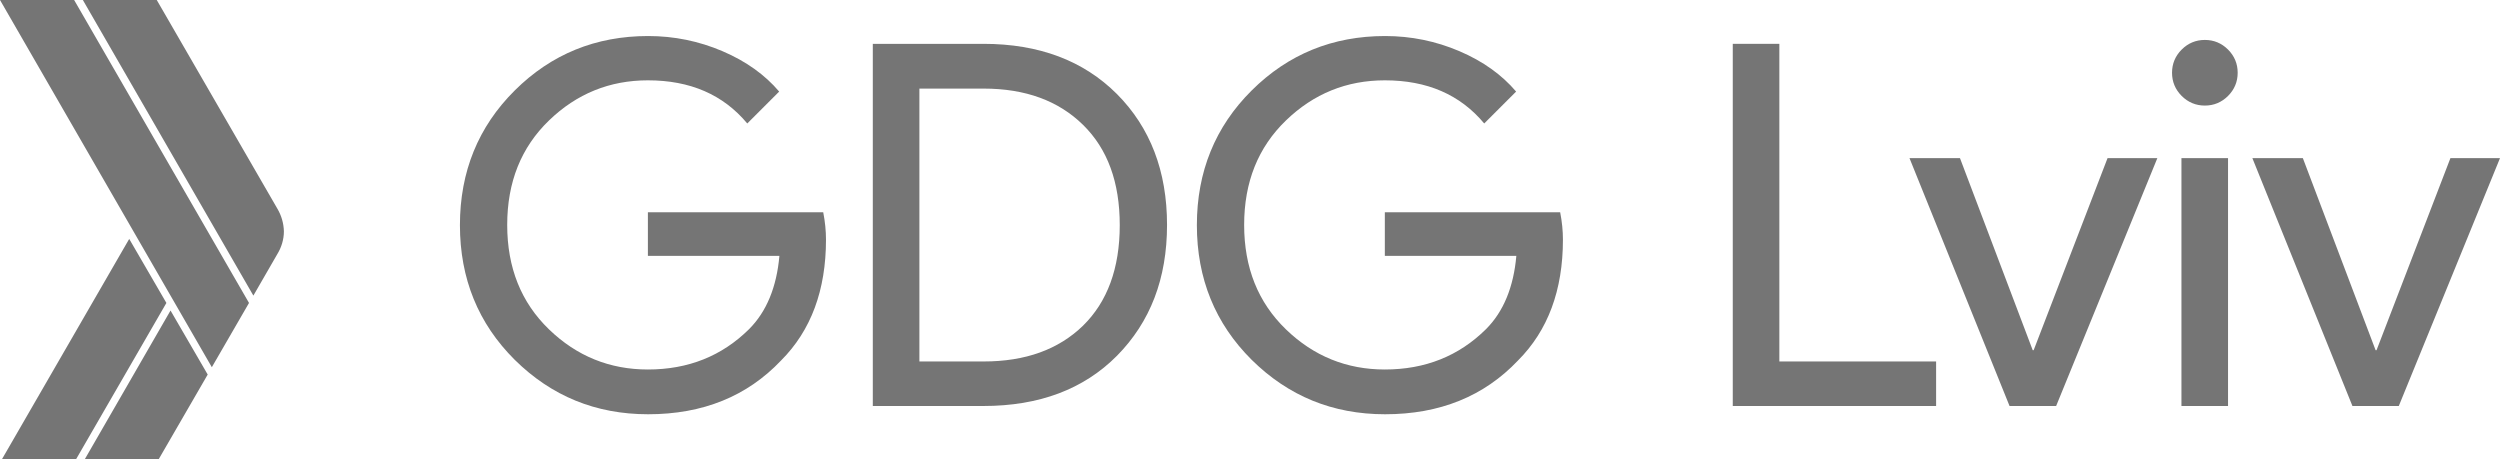
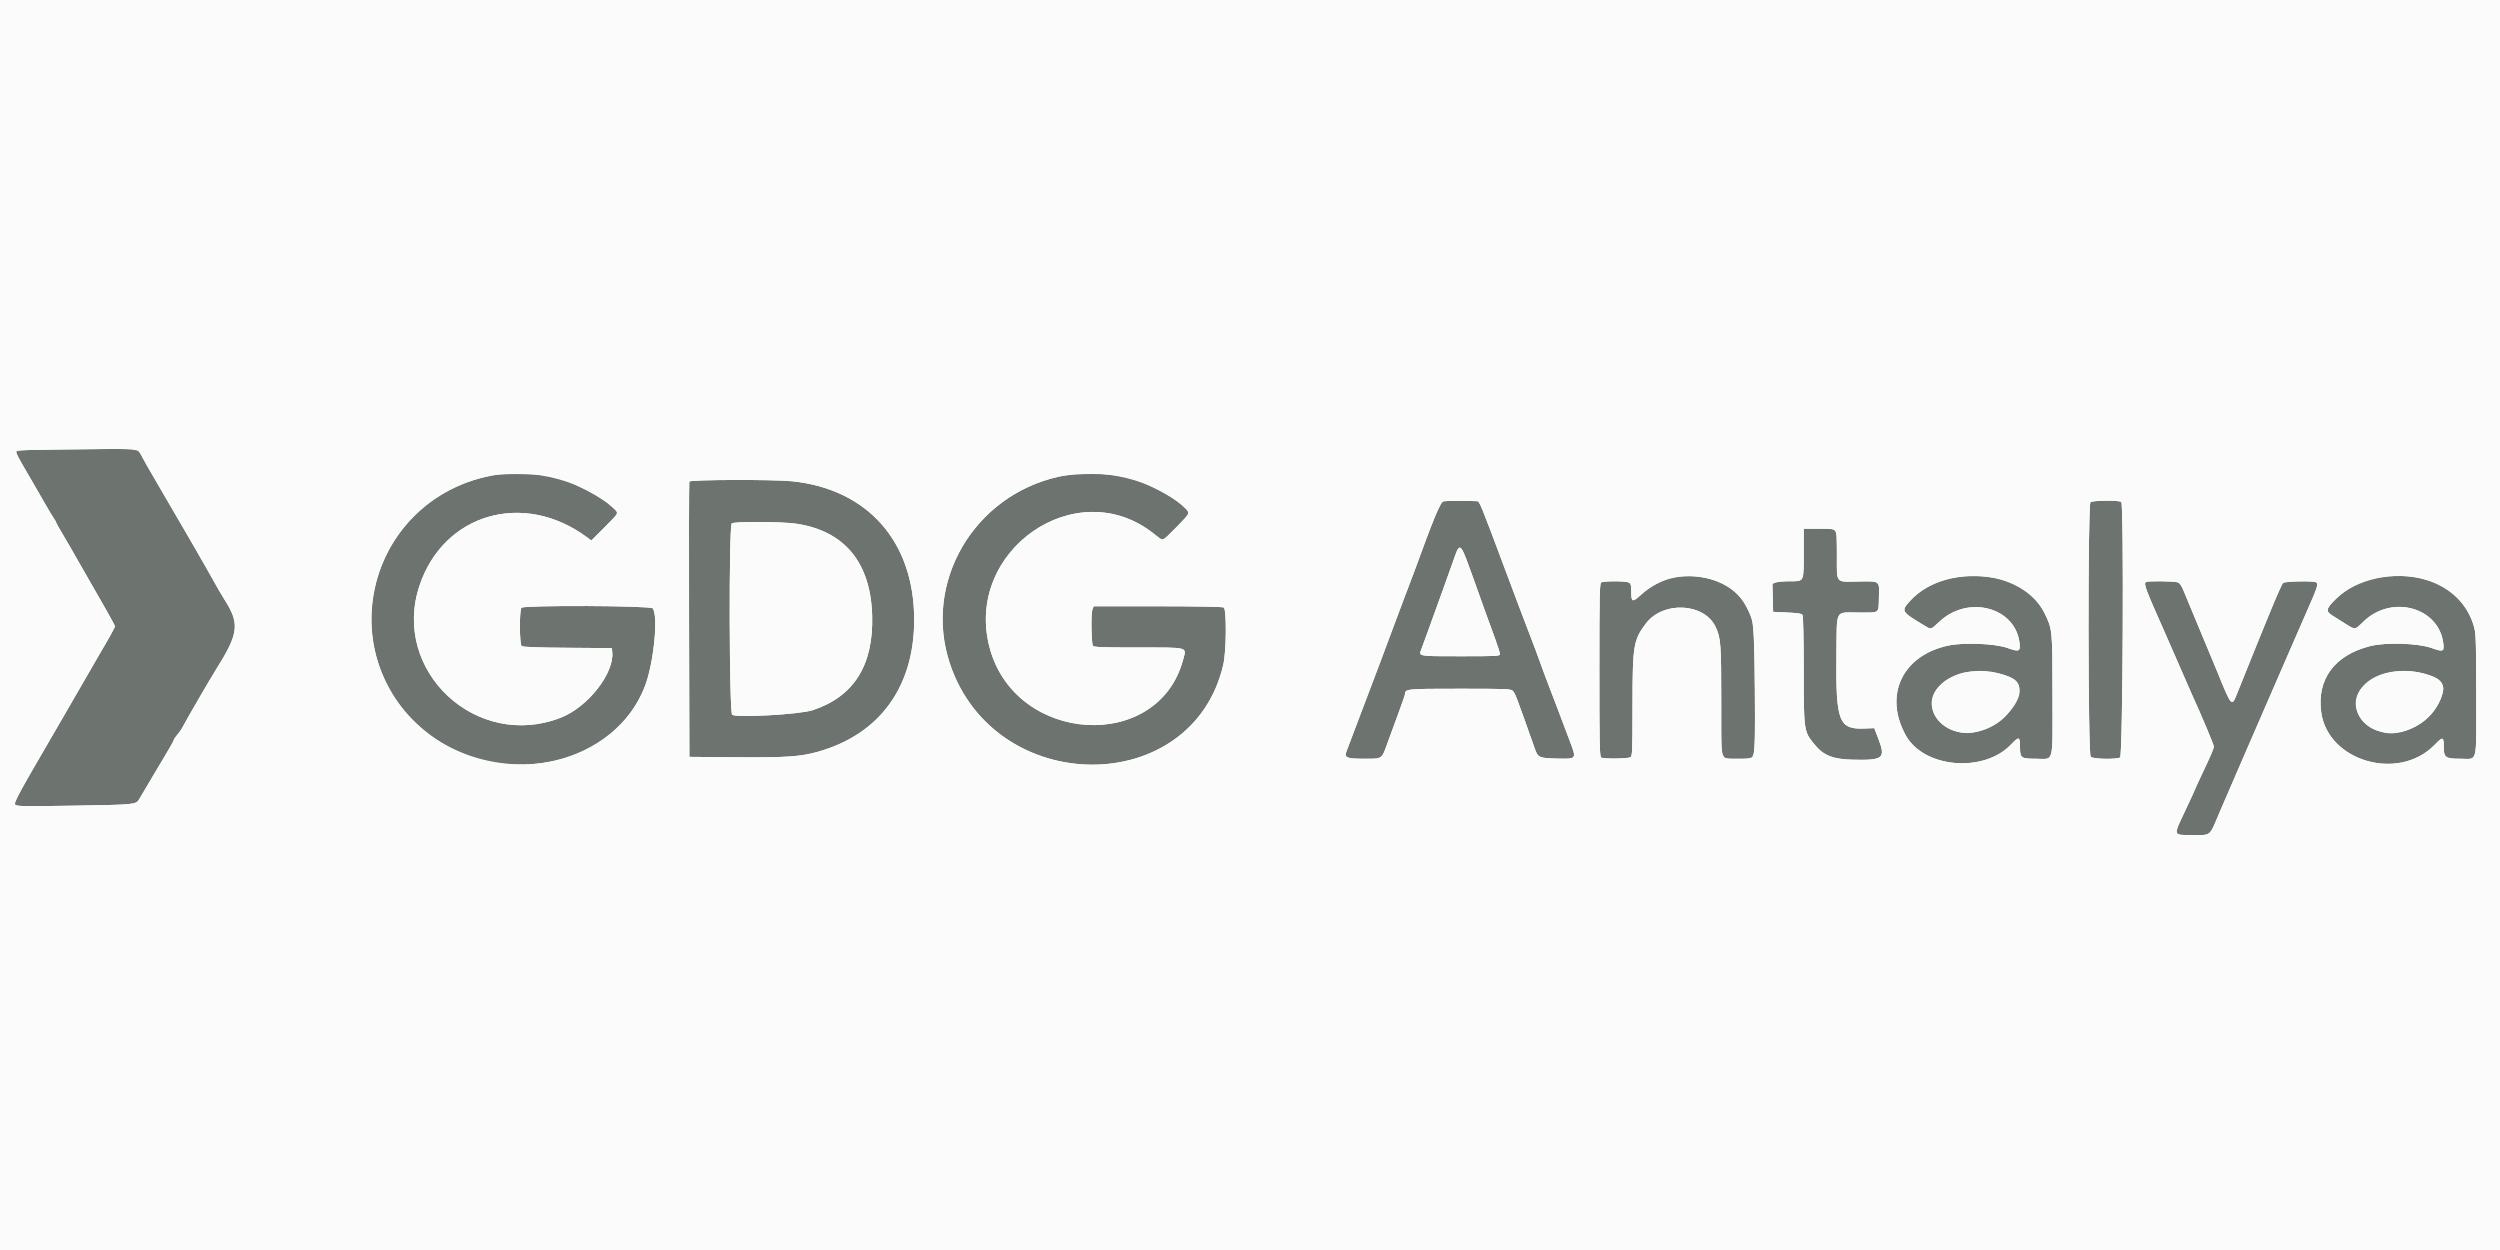
- <svg xmlns="http://www.w3.org/2000/svg" id="Layer_4" viewBox="95 151 1089.3 200">
-   <style>.st0{fill:#757575}</style>
-   <g id="XMLID_6_">
-     <path id="XMLID_3_" class="st0" d="M454.9 255.4c0 22-6.5 39.6-19.6 52.7-14.8 15.6-34.1 23.4-57.9 23.4-22.8 0-42.1-7.9-58.1-23.7-15.9-15.8-23.9-35.4-23.9-58.7s8-42.9 23.9-58.7 35.3-23.7 58.1-23.7c11.3 0 22.1 2.2 32.4 6.6 10.3 4.4 18.5 10.3 24.7 17.6l-13.9 13.9c-10.5-12.6-24.9-18.8-43.3-18.8-16.6 0-31 5.8-43.1 17.5-12.1 11.7-18.2 26.8-18.2 45.5s6.1 33.8 18.2 45.5c12.1 11.7 26.5 17.5 43.1 17.5 17.6 0 32.3-5.9 44.1-17.6 7.6-7.6 12-18.3 13.2-31.9h-57.3v-19h76.4c.8 4.1 1.2 8.1 1.2 11.9z" />
-     <path id="XMLID_20_" class="st0" d="M475.3 327.9V170.1h48.2c24.2 0 43.6 7.3 58.2 21.9 14.5 14.6 21.8 33.6 21.8 57s-7.3 42.3-21.8 57c-14.5 14.6-33.9 21.9-58.2 21.9h-48.2zm20.3-19.4h28c18.2 0 32.6-5.2 43.3-15.6 10.6-10.4 16-25 16-43.8 0-18.7-5.3-33.2-16-43.7s-25.1-15.8-43.3-15.8h-28v118.9z" />
-     <path id="XMLID_23_" class="st0" d="M776 255.4c0 22-6.5 39.6-19.6 52.7-14.8 15.6-34.1 23.4-57.9 23.4-22.8 0-42.1-7.9-58.1-23.7-15.9-15.8-23.9-35.4-23.9-58.7s8-42.9 23.9-58.7 35.3-23.7 58.1-23.7c11.3 0 22.1 2.2 32.4 6.6 10.3 4.4 18.5 10.3 24.7 17.6l-13.9 13.9c-10.5-12.6-24.9-18.8-43.3-18.8-16.6 0-31 5.8-43.1 17.5s-18.2 26.8-18.2 45.5 6.1 33.8 18.2 45.5 26.5 17.5 43.1 17.5c17.6 0 32.3-5.9 44.1-17.6 7.6-7.6 12-18.3 13.2-31.9h-57.3v-19h76.4c.8 4.1 1.2 8.1 1.2 11.9z" />
-     <path id="XMLID_25_" class="st0" d="M850 327.9V170.1h20.3v138.4h68.3v19.4H850z" />
-     <path id="XMLID_27_" class="st0" d="M970.6 327.9l-43.6-108h22l31.7 83.7h.4l32.2-83.7h21.7l-44.1 108h-20.3z" />
-     <path id="XMLID_29_" class="st0" d="M1065.8 192.8c-2.8 2.8-6.2 4.2-10.1 4.2-3.9 0-7.3-1.4-10.1-4.2-2.8-2.8-4.2-6.2-4.2-10.1 0-3.9 1.4-7.3 4.2-10.1 2.8-2.8 6.2-4.2 10.1-4.2 3.9 0 7.3 1.4 10.1 4.2 2.8 2.8 4.2 6.2 4.2 10.1 0 3.9-1.4 7.3-4.2 10.1zm0 135.1h-20.3v-108h20.3v108z" />
-     <path id="XMLID_32_" class="st0" d="M1120 327.9l-43.6-108h22l31.7 83.7h.4l32.2-83.7h21.6l-44.1 108H1120z" />
-   </g>
-   <g id="XMLID_261_">
-     <path id="XMLID_259_" class="st0" d="M127.3 151H95l92.3 160 16.2-28-76.2-132z" />
-     <path id="XMLID_258_" class="st0" d="M215.9 242l-52.6-91h-32.2l74.3 128.8 10.5-18.2c1.7-2.8 2.8-6.2 2.8-9.8-.1-3.6-1.1-6.9-2.8-9.8z" />
-     <path id="XMLID_257_" class="st0" d="M151.3 255.1L95.9 351h32.3l39.3-68-16.2-27.9z" />
-     <path id="XMLID_256_" class="st0" d="M169.3 286.3L132 351h32.2l21.3-36.8-16.2-27.9z" />
+ <svg xmlns="http://www.w3.org/2000/svg" id="svg" version="1.1" width="400" height="200" viewBox="0, 0, 400,200">
+   <g id="svgg">
+     <path id="path0" d="M7.450 71.950 C 3.378 71.998,2.600 72.054,2.600 72.296 C 2.600 72.615,2.976 73.317,4.938 76.657 C 5.663 77.890,6.659 79.618,7.151 80.495 C 7.644 81.372,8.261 82.406,8.523 82.791 C 8.786 83.177,9.000 83.553,9.000 83.626 C 9.000 83.699,9.358 84.348,9.795 85.067 C 10.232 85.786,10.984 87.078,11.467 87.937 C 11.950 88.797,12.840 90.355,13.446 91.400 C 16.529 96.722,18.400 100.053,18.400 100.218 C 18.400 100.374,17.232 102.472,15.980 104.565 C 15.804 104.859,14.757 106.675,13.654 108.600 C 12.551 110.525,10.520 114.035,9.141 116.400 C 2.848 127.194,2.177 128.431,2.443 128.752 C 2.665 129.019,3.782 129.038,11.752 128.909 C 21.652 128.749,21.737 128.741,22.261 127.888 C 22.460 127.564,23.389 125.995,24.327 124.400 C 25.264 122.805,26.429 120.845,26.916 120.045 C 27.402 119.244,27.800 118.505,27.800 118.402 C 27.800 118.298,28.058 117.918,28.372 117.557 C 28.687 117.196,29.103 116.585,29.297 116.200 C 29.779 115.241,33.643 108.587,34.605 107.057 C 38.206 101.333,38.386 99.787,35.905 95.910 C 35.549 95.355,34.812 94.090,34.266 93.100 C 33.114 91.008,28.015 82.182,25.198 77.400 C 24.128 75.585,23.064 73.727,22.833 73.271 C 21.989 71.604,23.773 71.757,7.450 71.950 M78.643 76.097 C 58.112 80.026,52.446 106.175,69.536 118.127 C 81.264 126.328,98.454 122.075,103.187 109.800 C 104.606 106.120,105.367 98.466,104.426 97.331 C 104.071 96.903,83.865 96.815,83.440 97.240 C 83.082 97.598,83.107 103.074,83.467 103.373 C 83.649 103.524,85.997 103.612,90.817 103.647 L 97.900 103.700 97.963 104.359 C 98.287 107.728,94.064 113.119,89.777 114.809 C 76.256 120.139,62.538 107.338,67.128 93.675 C 70.989 82.177,83.736 78.478,93.858 85.918 L 94.617 86.476 96.708 84.392 C 99.098 82.010,99.031 82.165,98.077 81.265 C 93.595 77.038,85.279 74.827,78.643 76.097 M169.400 76.268 C 155.756 79.302,147.649 93.245,151.991 106.205 C 159.186 127.681,190.842 127.750,195.735 106.300 C 196.226 104.149,196.273 97.495,195.800 97.196 C 195.621 97.083,191.364 97.005,185.245 97.003 L 174.990 97.000 174.777 97.550 C 174.540 98.161,174.615 102.943,174.868 103.350 C 174.988 103.542,176.653 103.600,182.087 103.600 C 190.346 103.600,189.855 103.467,189.298 105.555 C 185.324 120.452,162.522 119.085,158.358 103.700 C 154.140 88.118,172.300 75.513,184.667 85.438 C 186.169 86.643,185.834 86.743,188.189 84.392 C 190.492 82.091,190.485 82.113,189.350 81.068 C 184.669 76.756,176.279 74.738,169.400 76.268 M110.292 77.050 C 110.240 77.188,110.220 87.155,110.248 99.200 L 110.300 121.100 117.700 121.159 C 125.793 121.223,128.082 121.070,130.892 120.275 C 140.738 117.491,146.262 109.922,146.271 99.200 C 146.281 86.704,138.881 78.280,126.774 77.004 C 123.882 76.700,110.411 76.737,110.292 77.050 M230.975 80.207 C 230.458 80.328,229.498 82.633,226.190 91.700 C 225.990 92.250,225.274 94.140,224.599 95.900 C 223.925 97.660,223.166 99.685,222.912 100.400 C 222.659 101.115,221.675 103.748,220.726 106.250 C 219.776 108.753,218.243 112.803,217.319 115.250 C 216.394 117.697,215.543 119.944,215.426 120.243 C 215.048 121.217,215.486 121.400,218.198 121.400 C 221.247 121.400,221.031 121.545,222.015 118.835 C 222.481 117.551,223.298 115.323,223.831 113.884 C 224.364 112.444,224.800 111.168,224.800 111.048 C 224.800 110.226,225.068 110.200,233.583 110.200 C 241.099 110.200,241.763 110.227,242.055 110.550 C 242.457 110.995,242.552 111.245,245.610 119.900 C 246.071 121.205,246.324 121.310,249.148 121.372 C 252.341 121.442,252.292 121.518,251.092 118.362 C 250.577 117.008,249.768 114.865,249.293 113.600 C 248.819 112.335,248.148 110.580,247.802 109.700 C 247.456 108.820,247.098 107.875,247.007 107.600 C 246.683 106.623,244.814 101.607,244.422 100.661 C 244.203 100.132,242.477 95.560,240.586 90.500 C 236.911 80.667,236.722 80.206,236.345 80.188 C 234.742 80.112,231.328 80.124,230.975 80.207 M334.478 80.350 C 334.031 80.798,334.066 120.637,334.514 121.086 C 334.886 121.457,338.563 121.541,339.213 121.193 C 339.658 120.955,339.841 80.572,339.398 80.299 C 338.949 80.021,334.764 80.065,334.478 80.350 M127.442 83.798 C 135.152 84.966,139.312 90.026,139.549 98.519 C 139.770 106.460,136.610 111.466,130.006 113.636 C 127.985 114.300,118.088 114.865,117.150 114.371 C 116.668 114.116,116.600 84.228,117.080 83.748 C 117.414 83.415,125.160 83.452,127.442 83.798 M288.600 88.413 C 288.600 93.192,288.692 93.000,286.406 93.000 C 285.427 93.000,284.392 93.089,284.106 93.198 L 283.587 93.395 283.643 95.648 L 283.700 97.900 285.958 98.000 C 287.667 98.076,288.262 98.173,288.405 98.400 C 288.516 98.576,288.595 102.229,288.597 107.242 C 288.600 116.949,288.610 117.013,290.282 119.069 C 291.771 120.900,293.256 121.487,296.578 121.558 C 301.338 121.660,301.736 121.322,300.535 118.200 L 299.881 116.500 298.332 116.564 C 294.185 116.735,293.708 115.472,293.830 104.650 C 293.913 97.252,293.503 98.007,297.438 98.003 C 300.867 97.999,300.549 98.245,300.628 95.537 C 300.706 92.861,300.872 92.983,297.255 93.043 C 293.617 93.103,293.900 93.458,293.899 88.839 C 293.897 84.236,294.139 84.600,291.088 84.600 L 288.600 84.600 288.600 88.413 M234.223 88.506 C 234.443 89.004,235.014 90.511,235.491 91.856 C 236.770 95.463,238.264 99.607,239.184 102.100 C 239.630 103.310,239.996 104.458,239.998 104.650 C 240.000 104.976,239.567 105.000,233.694 105.000 C 226.836 105.000,226.968 105.023,227.411 103.884 C 227.536 103.563,227.979 102.355,228.395 101.200 C 228.811 100.045,229.917 96.985,230.853 94.400 C 231.789 91.815,232.674 89.340,232.819 88.900 C 233.341 87.320,233.659 87.231,234.223 88.506 M267.611 92.418 C 266.153 92.704,263.983 93.873,262.653 95.088 C 261.181 96.434,261.000 96.391,261.000 94.695 C 261.000 93.633,260.934 93.379,260.613 93.207 C 260.129 92.948,256.606 92.939,256.200 93.196 C 255.938 93.361,255.900 95.138,255.900 107.200 C 255.900 119.261,255.938 121.039,256.200 121.206 C 256.570 121.442,260.368 121.407,260.850 121.163 C 261.175 120.999,261.200 120.396,261.202 112.843 C 261.205 103.263,261.349 102.392,263.361 99.741 C 266.109 96.122,272.673 96.456,274.495 100.307 C 275.329 102.071,275.400 103.006,275.400 112.220 C 275.400 122.438,275.089 121.400,278.149 121.400 C 281.133 121.400,280.839 122.621,280.753 110.593 C 280.672 99.305,280.699 99.574,279.391 96.982 C 277.599 93.431,272.507 91.458,267.611 92.418 M312.300 92.486 C 309.647 93.033,307.179 94.387,305.594 96.165 C 304.138 97.798,304.159 97.831,308.024 100.163 C 308.986 100.744,308.929 100.762,310.300 99.470 C 314.885 95.151,322.450 97.149,323.121 102.856 C 323.285 104.253,323.069 104.342,321.158 103.665 C 319.167 102.959,314.156 102.765,311.690 103.299 C 304.367 104.884,301.371 111.236,304.920 117.656 C 307.812 122.888,317.386 123.718,321.767 119.118 C 323.038 117.784,323.200 117.827,323.200 119.498 C 323.200 121.279,323.361 121.400,325.727 121.400 C 328.708 121.400,328.400 122.559,328.398 111.343 C 328.395 100.692,328.394 100.681,327.106 98.074 C 324.884 93.574,318.575 91.194,312.300 92.486 M380.677 92.386 C 377.984 92.817,375.624 93.989,373.751 95.824 C 372.167 97.377,372.073 97.789,373.150 98.466 C 373.563 98.725,374.491 99.311,375.214 99.769 C 376.860 100.810,376.757 100.820,378.141 99.467 C 382.637 95.071,390.244 97.147,390.932 102.958 C 391.087 104.267,390.913 104.334,389.050 103.681 C 386.821 102.900,381.755 102.744,379.227 103.378 C 373.519 104.810,370.649 108.708,371.401 114.006 C 372.509 121.822,383.751 125.067,389.484 119.226 C 390.882 117.801,391.000 117.823,391.000 119.500 C 391.000 121.210,391.266 121.400,393.658 121.400 C 396.487 121.400,396.200 122.535,396.200 111.335 C 396.200 103.363,396.147 101.477,395.896 100.492 C 394.378 94.528,388.117 91.194,380.677 92.386 M343.333 93.133 C 342.986 93.481,343.244 94.162,346.550 101.600 C 347.210 103.085,348.312 105.605,348.999 107.200 C 349.686 108.795,350.413 110.460,350.615 110.900 C 352.167 114.289,354.200 119.111,354.200 119.407 C 354.200 119.821,353.882 120.575,352.321 123.862 C 351.705 125.161,351.200 126.261,351.200 126.306 C 351.200 126.352,350.525 127.822,349.700 129.574 C 347.677 133.869,347.604 133.600,350.795 133.600 C 353.867 133.600,353.436 133.965,355.163 129.900 C 355.818 128.360,357.139 125.300,358.099 123.100 C 360.309 118.036,363.988 109.566,366.004 104.900 C 366.859 102.920,368.253 99.725,369.101 97.800 C 370.838 93.859,370.974 93.435,370.577 93.178 C 370.172 92.915,365.684 92.994,365.309 93.271 C 365.007 93.494,363.226 97.770,357.858 111.160 C 357.080 113.103,357.014 113.026,354.815 107.600 C 354.334 106.412,350.917 98.204,350.320 96.800 C 350.062 96.195,349.639 95.172,349.380 94.528 C 349.061 93.736,348.756 93.297,348.441 93.178 C 347.901 92.972,343.532 92.934,343.333 93.133 M319.708 107.707 C 322.655 108.466,323.380 109.226,322.903 111.057 C 321.176 117.688,311.514 119.610,309.308 113.762 C 307.789 109.732,313.856 106.200,319.708 107.707 M387.531 107.696 C 390.979 108.509,391.588 109.555,390.257 112.376 C 387.694 117.809,379.761 119.027,377.377 114.354 C 375.199 110.086,381.142 106.189,387.531 107.696 " stroke="none" fill="#6d7470" fill-rule="evenodd" />
+     <path id="path1" d="M0.000 100.000 L 0.000 200.000 200.000 200.000 L 400.000 200.000 400.000 100.000 L 400.000 0.000 200.000 0.000 L 0.000 0.000 0.000 100.000 M22.092 72.121 C 22.269 72.297,22.602 72.815,22.833 73.271 C 23.064 73.727,24.128 75.585,25.198 77.400 C 28.015 82.182,33.114 91.008,34.266 93.100 C 34.812 94.090,35.549 95.355,35.905 95.910 C 38.386 99.787,38.206 101.333,34.605 107.057 C 33.643 108.587,29.779 115.241,29.297 116.200 C 29.103 116.585,28.687 117.196,28.372 117.557 C 28.058 117.918,27.800 118.298,27.800 118.402 C 27.800 118.505,27.402 119.244,26.916 120.045 C 26.429 120.845,25.264 122.805,24.327 124.400 C 23.389 125.995,22.460 127.564,22.261 127.888 C 21.737 128.741,21.652 128.749,11.752 128.909 C 3.782 129.038,2.665 129.019,2.443 128.752 C 2.177 128.431,2.848 127.194,9.141 116.400 C 10.520 114.035,12.551 110.525,13.654 108.600 C 14.757 106.675,15.804 104.859,15.980 104.565 C 17.232 102.472,18.400 100.374,18.400 100.218 C 18.400 100.053,16.529 96.722,13.446 91.400 C 12.840 90.355,11.950 88.797,11.467 87.937 C 10.984 87.078,10.232 85.786,9.795 85.067 C 9.358 84.348,9.000 83.699,9.000 83.626 C 9.000 83.553,8.786 83.177,8.523 82.791 C 8.261 82.406,7.644 81.372,7.151 80.495 C 6.659 79.618,5.663 77.890,4.938 76.657 C 2.976 73.317,2.600 72.615,2.600 72.296 C 2.600 71.993,2.878 71.985,17.036 71.846 C 21.156 71.806,21.813 71.842,22.092 72.121 M88.946 76.380 C 92.709 77.471,98.800 81.023,98.800 82.127 C 98.800 82.226,97.859 83.245,96.708 84.392 L 94.617 86.476 93.858 85.918 C 83.736 78.478,70.989 82.177,67.128 93.675 C 62.538 107.338,76.256 120.139,89.777 114.809 C 94.064 113.119,98.287 107.728,97.963 104.359 L 97.900 103.700 90.817 103.647 C 85.997 103.612,83.649 103.524,83.467 103.373 C 83.107 103.074,83.082 97.598,83.440 97.240 C 83.865 96.815,104.071 96.903,104.426 97.331 C 105.367 98.466,104.606 106.120,103.187 109.800 C 96.879 126.158,71.558 126.548,62.430 110.427 C 54.551 96.514,62.758 79.137,78.643 76.097 C 80.908 75.663,87.055 75.832,88.946 76.380 M180.300 76.356 C 184.289 77.460,190.200 80.899,190.200 82.117 C 190.200 82.396,186.293 86.400,186.022 86.400 C 185.936 86.400,185.326 85.967,184.667 85.438 C 172.300 75.513,154.140 88.118,158.358 103.700 C 162.522 119.085,185.324 120.452,189.298 105.555 C 189.855 103.467,190.346 103.600,182.087 103.600 C 176.653 103.600,174.988 103.542,174.868 103.350 C 174.615 102.943,174.540 98.161,174.777 97.550 L 174.990 97.000 185.245 97.003 C 191.364 97.005,195.621 97.083,195.800 97.196 C 196.273 97.495,196.226 104.149,195.735 106.300 C 190.842 127.750,159.186 127.681,151.991 106.205 C 147.649 93.245,155.756 79.302,169.400 76.268 C 172.124 75.662,177.960 75.709,180.300 76.356 M126.774 77.004 C 138.881 78.280,146.281 86.704,146.271 99.200 C 146.262 109.922,140.738 117.491,130.892 120.275 C 128.082 121.070,125.793 121.223,117.700 121.159 L 110.300 121.100 110.248 99.200 C 110.220 87.155,110.240 77.188,110.292 77.050 C 110.411 76.737,123.882 76.700,126.774 77.004 M236.345 80.188 C 236.722 80.206,236.911 80.667,240.586 90.500 C 242.477 95.560,244.203 100.132,244.422 100.661 C 244.814 101.607,246.683 106.623,247.007 107.600 C 247.098 107.875,247.456 108.820,247.802 109.700 C 248.148 110.580,248.819 112.335,249.293 113.600 C 249.768 114.865,250.577 117.008,251.092 118.362 C 252.292 121.518,252.341 121.442,249.148 121.372 C 246.324 121.310,246.071 121.205,245.610 119.900 C 242.552 111.245,242.457 110.995,242.055 110.550 C 241.763 110.227,241.099 110.200,233.583 110.200 C 225.068 110.200,224.800 110.226,224.800 111.048 C 224.800 111.168,224.364 112.444,223.831 113.884 C 223.298 115.323,222.481 117.551,222.015 118.835 C 221.031 121.545,221.247 121.400,218.198 121.400 C 215.486 121.400,215.048 121.217,215.426 120.243 C 215.543 119.944,216.394 117.697,217.319 115.250 C 218.243 112.803,219.776 108.753,220.726 106.250 C 221.675 103.748,222.659 101.115,222.912 100.400 C 223.166 99.685,223.925 97.660,224.599 95.900 C 225.274 94.140,225.990 92.250,226.190 91.700 C 229.498 82.633,230.458 80.328,230.975 80.207 C 231.328 80.124,234.742 80.112,236.345 80.188 M339.398 80.299 C 339.841 80.572,339.658 120.955,339.213 121.193 C 338.563 121.541,334.886 121.457,334.514 121.086 C 334.066 120.637,334.031 80.798,334.478 80.350 C 334.764 80.065,338.949 80.021,339.398 80.299 M117.080 83.748 C 116.600 84.228,116.668 114.116,117.150 114.371 C 118.088 114.865,127.985 114.300,130.006 113.636 C 136.610 111.466,139.770 106.460,139.549 98.519 C 139.312 90.026,135.152 84.966,127.442 83.798 C 125.160 83.452,117.414 83.415,117.080 83.748 M293.737 84.850 C 293.825 84.988,293.898 86.783,293.899 88.839 C 293.900 93.458,293.617 93.103,297.255 93.043 C 300.872 92.983,300.706 92.861,300.628 95.537 C 300.549 98.245,300.867 97.999,297.438 98.003 C 293.503 98.007,293.913 97.252,293.830 104.650 C 293.708 115.472,294.185 116.735,298.332 116.564 L 299.881 116.500 300.535 118.200 C 301.736 121.322,301.338 121.660,296.578 121.558 C 293.256 121.487,291.771 120.900,290.282 119.069 C 288.610 117.013,288.600 116.949,288.597 107.242 C 288.595 102.229,288.516 98.576,288.405 98.400 C 288.262 98.173,287.667 98.076,285.958 98.000 L 283.700 97.900 283.643 95.648 L 283.587 93.395 284.106 93.198 C 284.392 93.089,285.427 93.000,286.406 93.000 C 288.692 93.000,288.600 93.192,288.600 88.413 L 288.600 84.600 291.088 84.600 C 292.860 84.600,293.623 84.672,293.737 84.850 M233.266 87.850 C 233.166 87.988,232.964 88.460,232.819 88.900 C 232.674 89.340,231.789 91.815,230.853 94.400 C 229.917 96.985,228.811 100.045,228.395 101.200 C 227.979 102.355,227.536 103.563,227.411 103.884 C 226.968 105.023,226.836 105.000,233.694 105.000 C 239.567 105.000,240.000 104.976,239.998 104.650 C 239.996 104.458,239.630 103.310,239.184 102.100 C 238.264 99.607,236.770 95.463,235.491 91.856 C 234.044 87.776,233.731 87.214,233.266 87.850 M273.067 92.497 C 276.759 93.279,279.072 95.417,280.317 99.200 C 280.872 100.885,281.015 120.748,280.475 121.143 C 280.044 121.458,276.356 121.498,275.787 121.193 C 275.413 120.993,275.400 120.682,275.400 112.220 C 275.400 103.006,275.329 102.071,274.495 100.307 C 272.673 96.456,266.109 96.122,263.361 99.741 C 261.349 102.392,261.205 103.263,261.202 112.843 C 261.200 120.396,261.175 120.999,260.850 121.163 C 260.368 121.407,256.570 121.442,256.200 121.206 C 255.938 121.039,255.900 119.261,255.900 107.200 C 255.900 95.138,255.938 93.361,256.200 93.196 C 256.606 92.939,260.129 92.948,260.613 93.207 C 260.934 93.379,261.000 93.633,261.000 94.695 C 261.000 96.391,261.181 96.434,262.653 95.088 C 265.405 92.573,269.094 91.655,273.067 92.497 M319.268 92.493 C 322.654 93.097,325.729 95.286,327.106 98.074 C 328.394 100.681,328.395 100.692,328.398 111.343 C 328.400 122.559,328.708 121.400,325.727 121.400 C 323.361 121.400,323.200 121.279,323.200 119.498 C 323.200 117.827,323.038 117.784,321.767 119.118 C 317.386 123.718,307.812 122.888,304.920 117.656 C 301.371 111.236,304.367 104.884,311.690 103.299 C 314.156 102.765,319.167 102.959,321.158 103.665 C 323.069 104.342,323.285 104.253,323.121 102.856 C 322.450 97.149,314.885 95.151,310.300 99.470 C 308.929 100.762,308.986 100.744,308.024 100.163 C 304.159 97.831,304.138 97.798,305.594 96.165 C 308.489 92.916,313.736 91.507,319.268 92.493 M388.075 92.693 C 391.975 93.738,394.925 96.680,395.896 100.492 C 396.147 101.477,396.200 103.363,396.200 111.335 C 396.200 122.535,396.487 121.400,393.658 121.400 C 391.266 121.400,391.000 121.210,391.000 119.500 C 391.000 117.823,390.882 117.801,389.484 119.226 C 383.751 125.067,372.509 121.822,371.401 114.006 C 370.649 108.708,373.519 104.810,379.227 103.378 C 381.755 102.744,386.821 102.900,389.050 103.681 C 390.913 104.334,391.087 104.267,390.932 102.958 C 390.244 97.147,382.637 95.071,378.141 99.467 C 376.757 100.820,376.860 100.810,375.214 99.769 C 374.491 99.311,373.563 98.725,373.150 98.466 C 372.073 97.789,372.167 97.377,373.751 95.824 C 376.998 92.643,382.994 91.332,388.075 92.693 M348.441 93.178 C 348.756 93.297,349.061 93.736,349.380 94.528 C 349.639 95.172,350.062 96.195,350.320 96.800 C 350.917 98.204,354.334 106.412,354.815 107.600 C 357.014 113.026,357.080 113.103,357.858 111.160 C 363.226 97.770,365.007 93.494,365.309 93.271 C 365.684 92.994,370.172 92.915,370.577 93.178 C 370.974 93.435,370.838 93.859,369.101 97.800 C 368.253 99.725,366.859 102.920,366.004 104.900 C 363.988 109.566,360.309 118.036,358.099 123.100 C 357.139 125.300,355.818 128.360,355.163 129.900 C 353.436 133.965,353.867 133.600,350.795 133.600 C 347.604 133.600,347.677 133.869,349.700 129.574 C 350.525 127.822,351.200 126.352,351.200 126.306 C 351.200 126.261,351.705 125.161,352.321 123.862 C 353.882 120.575,354.200 119.821,354.200 119.407 C 354.200 119.111,352.167 114.289,350.615 110.900 C 350.413 110.460,349.686 108.795,348.999 107.200 C 348.312 105.605,347.210 103.085,346.550 101.600 C 343.244 94.162,342.986 93.481,343.333 93.133 C 343.532 92.934,347.901 92.972,348.441 93.178 M313.586 107.778 C 307.723 109.654,307.572 115.557,313.348 117.120 C 318.617 118.547,326.300 110.672,321.800 108.457 C 319.590 107.369,315.834 107.059,313.586 107.778 M381.650 107.709 C 375.564 109.348,375.375 115.788,381.372 117.198 C 385.202 118.099,390.267 114.504,390.920 110.421 C 391.275 108.202,385.784 106.596,381.650 107.709 " stroke="none" fill="#fbfbfb" fill-rule="evenodd" />
  </g>
</svg>
